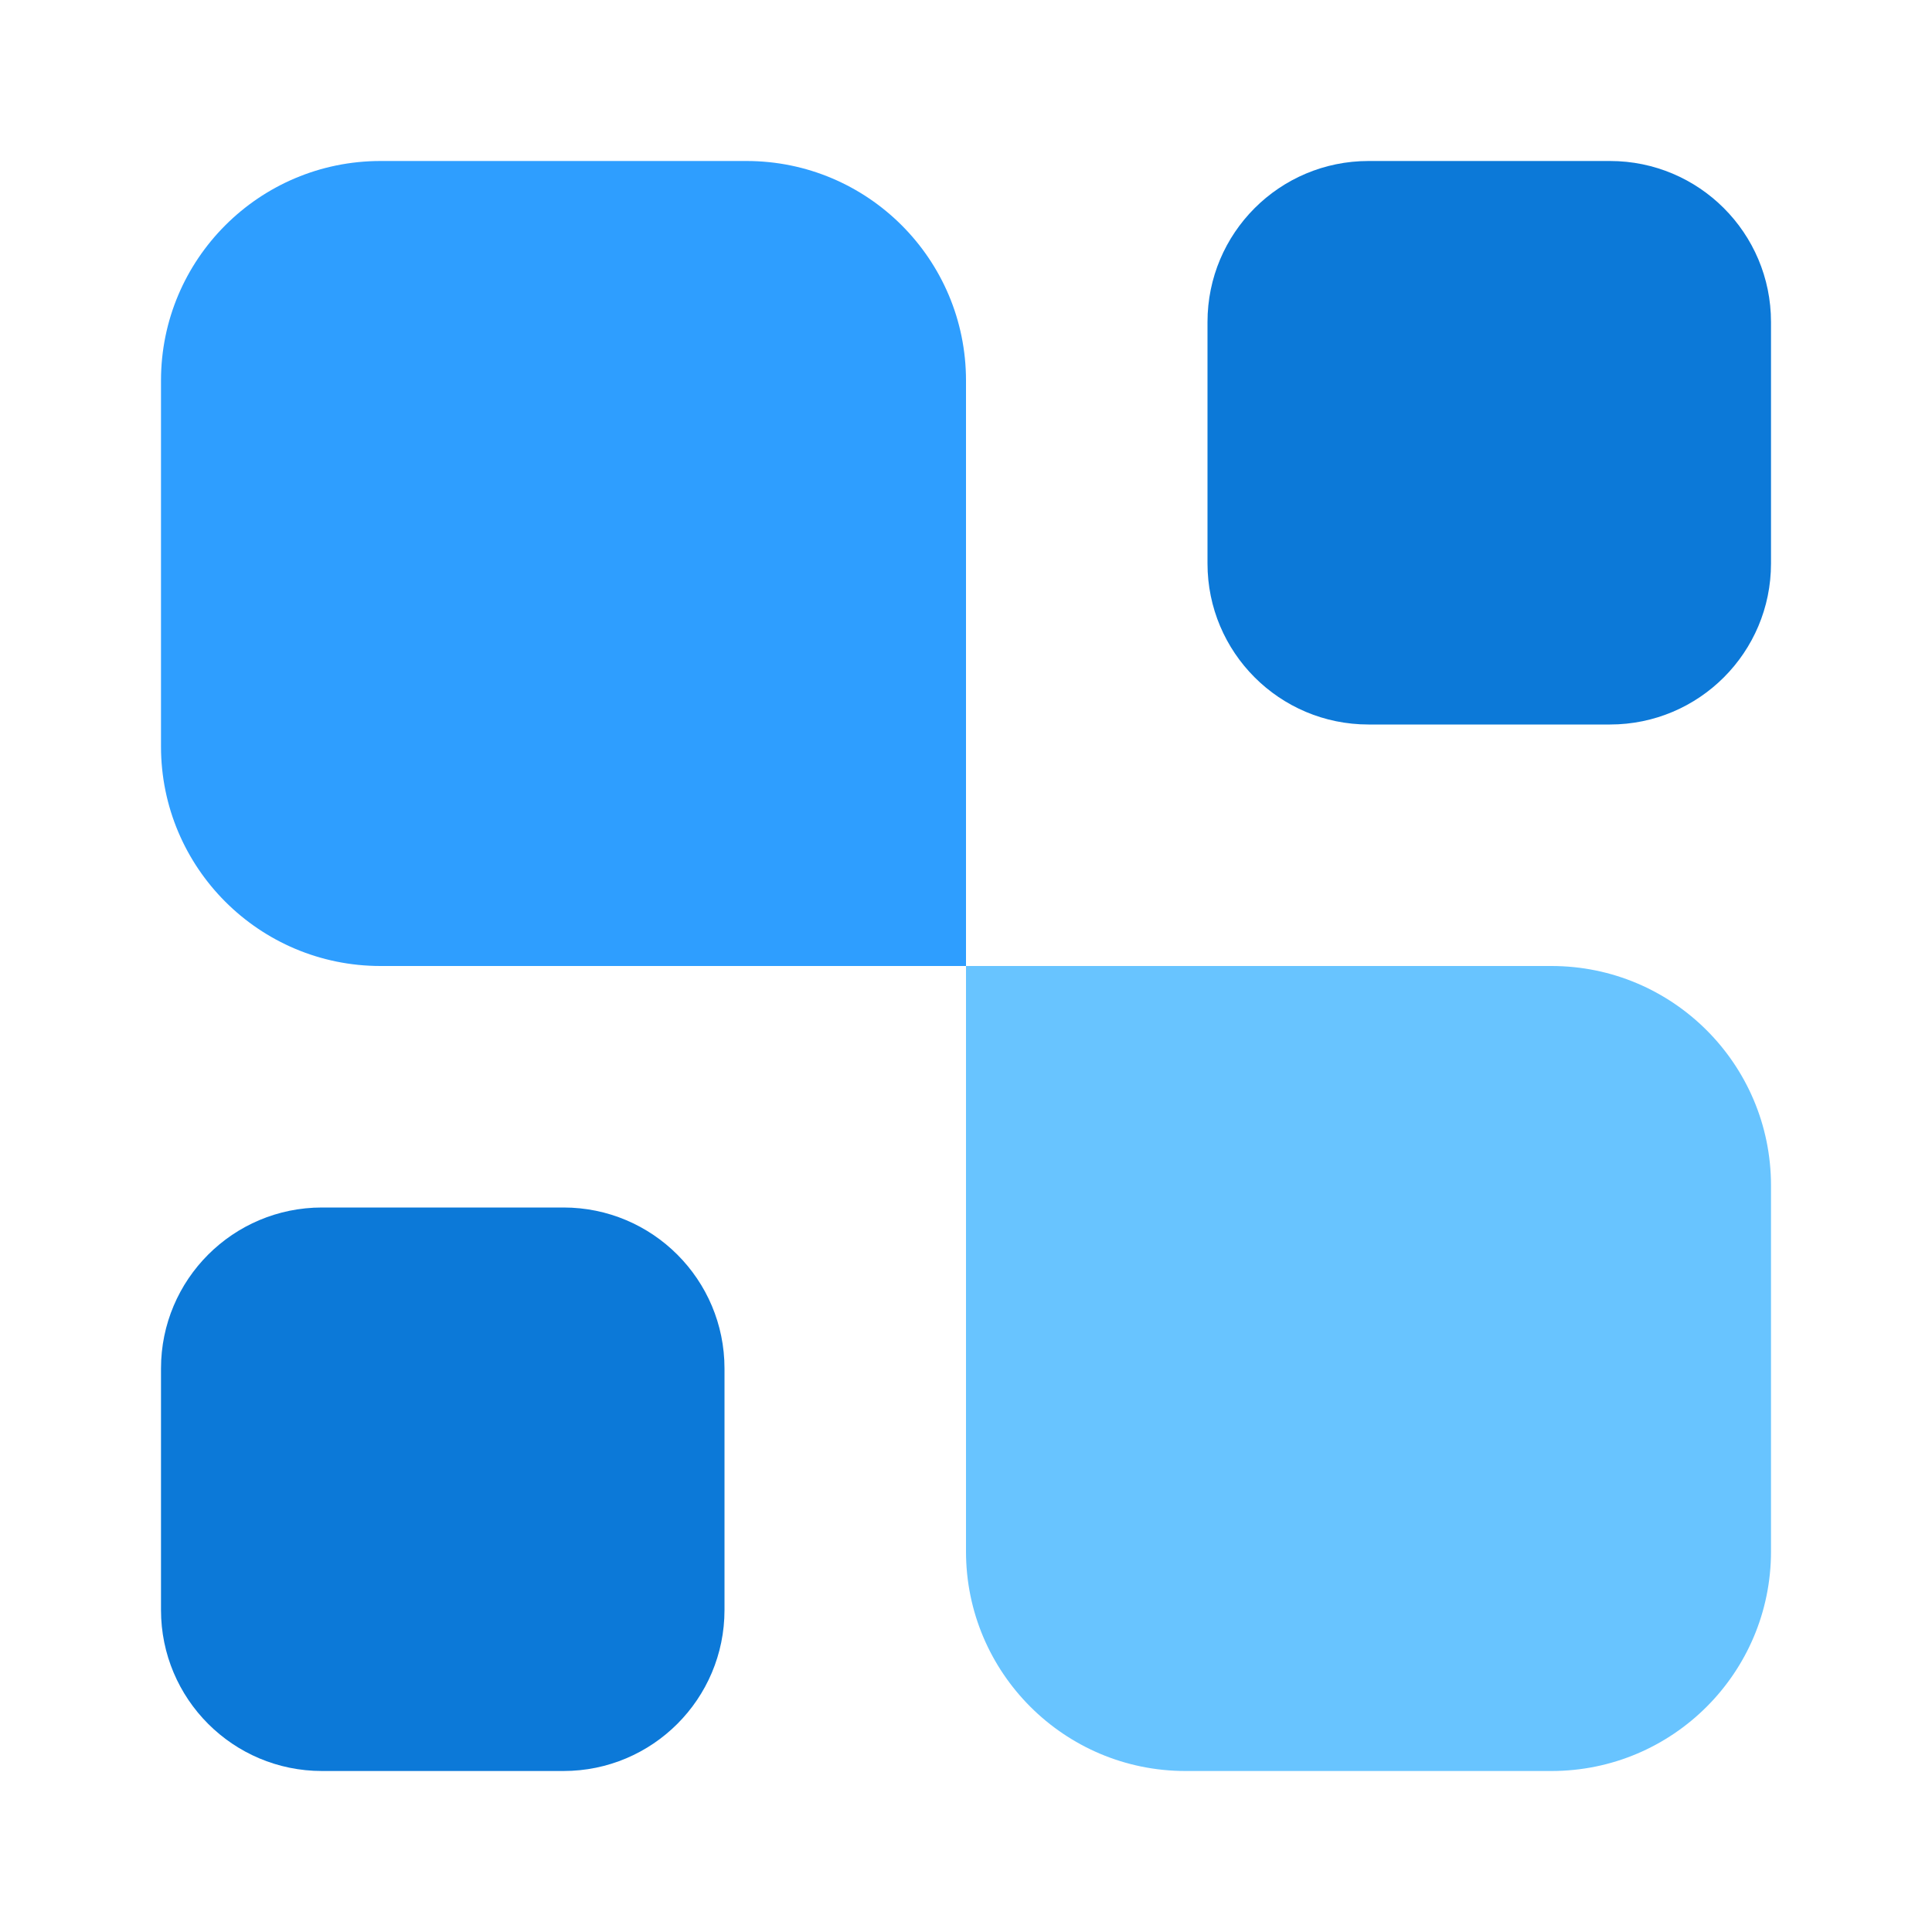
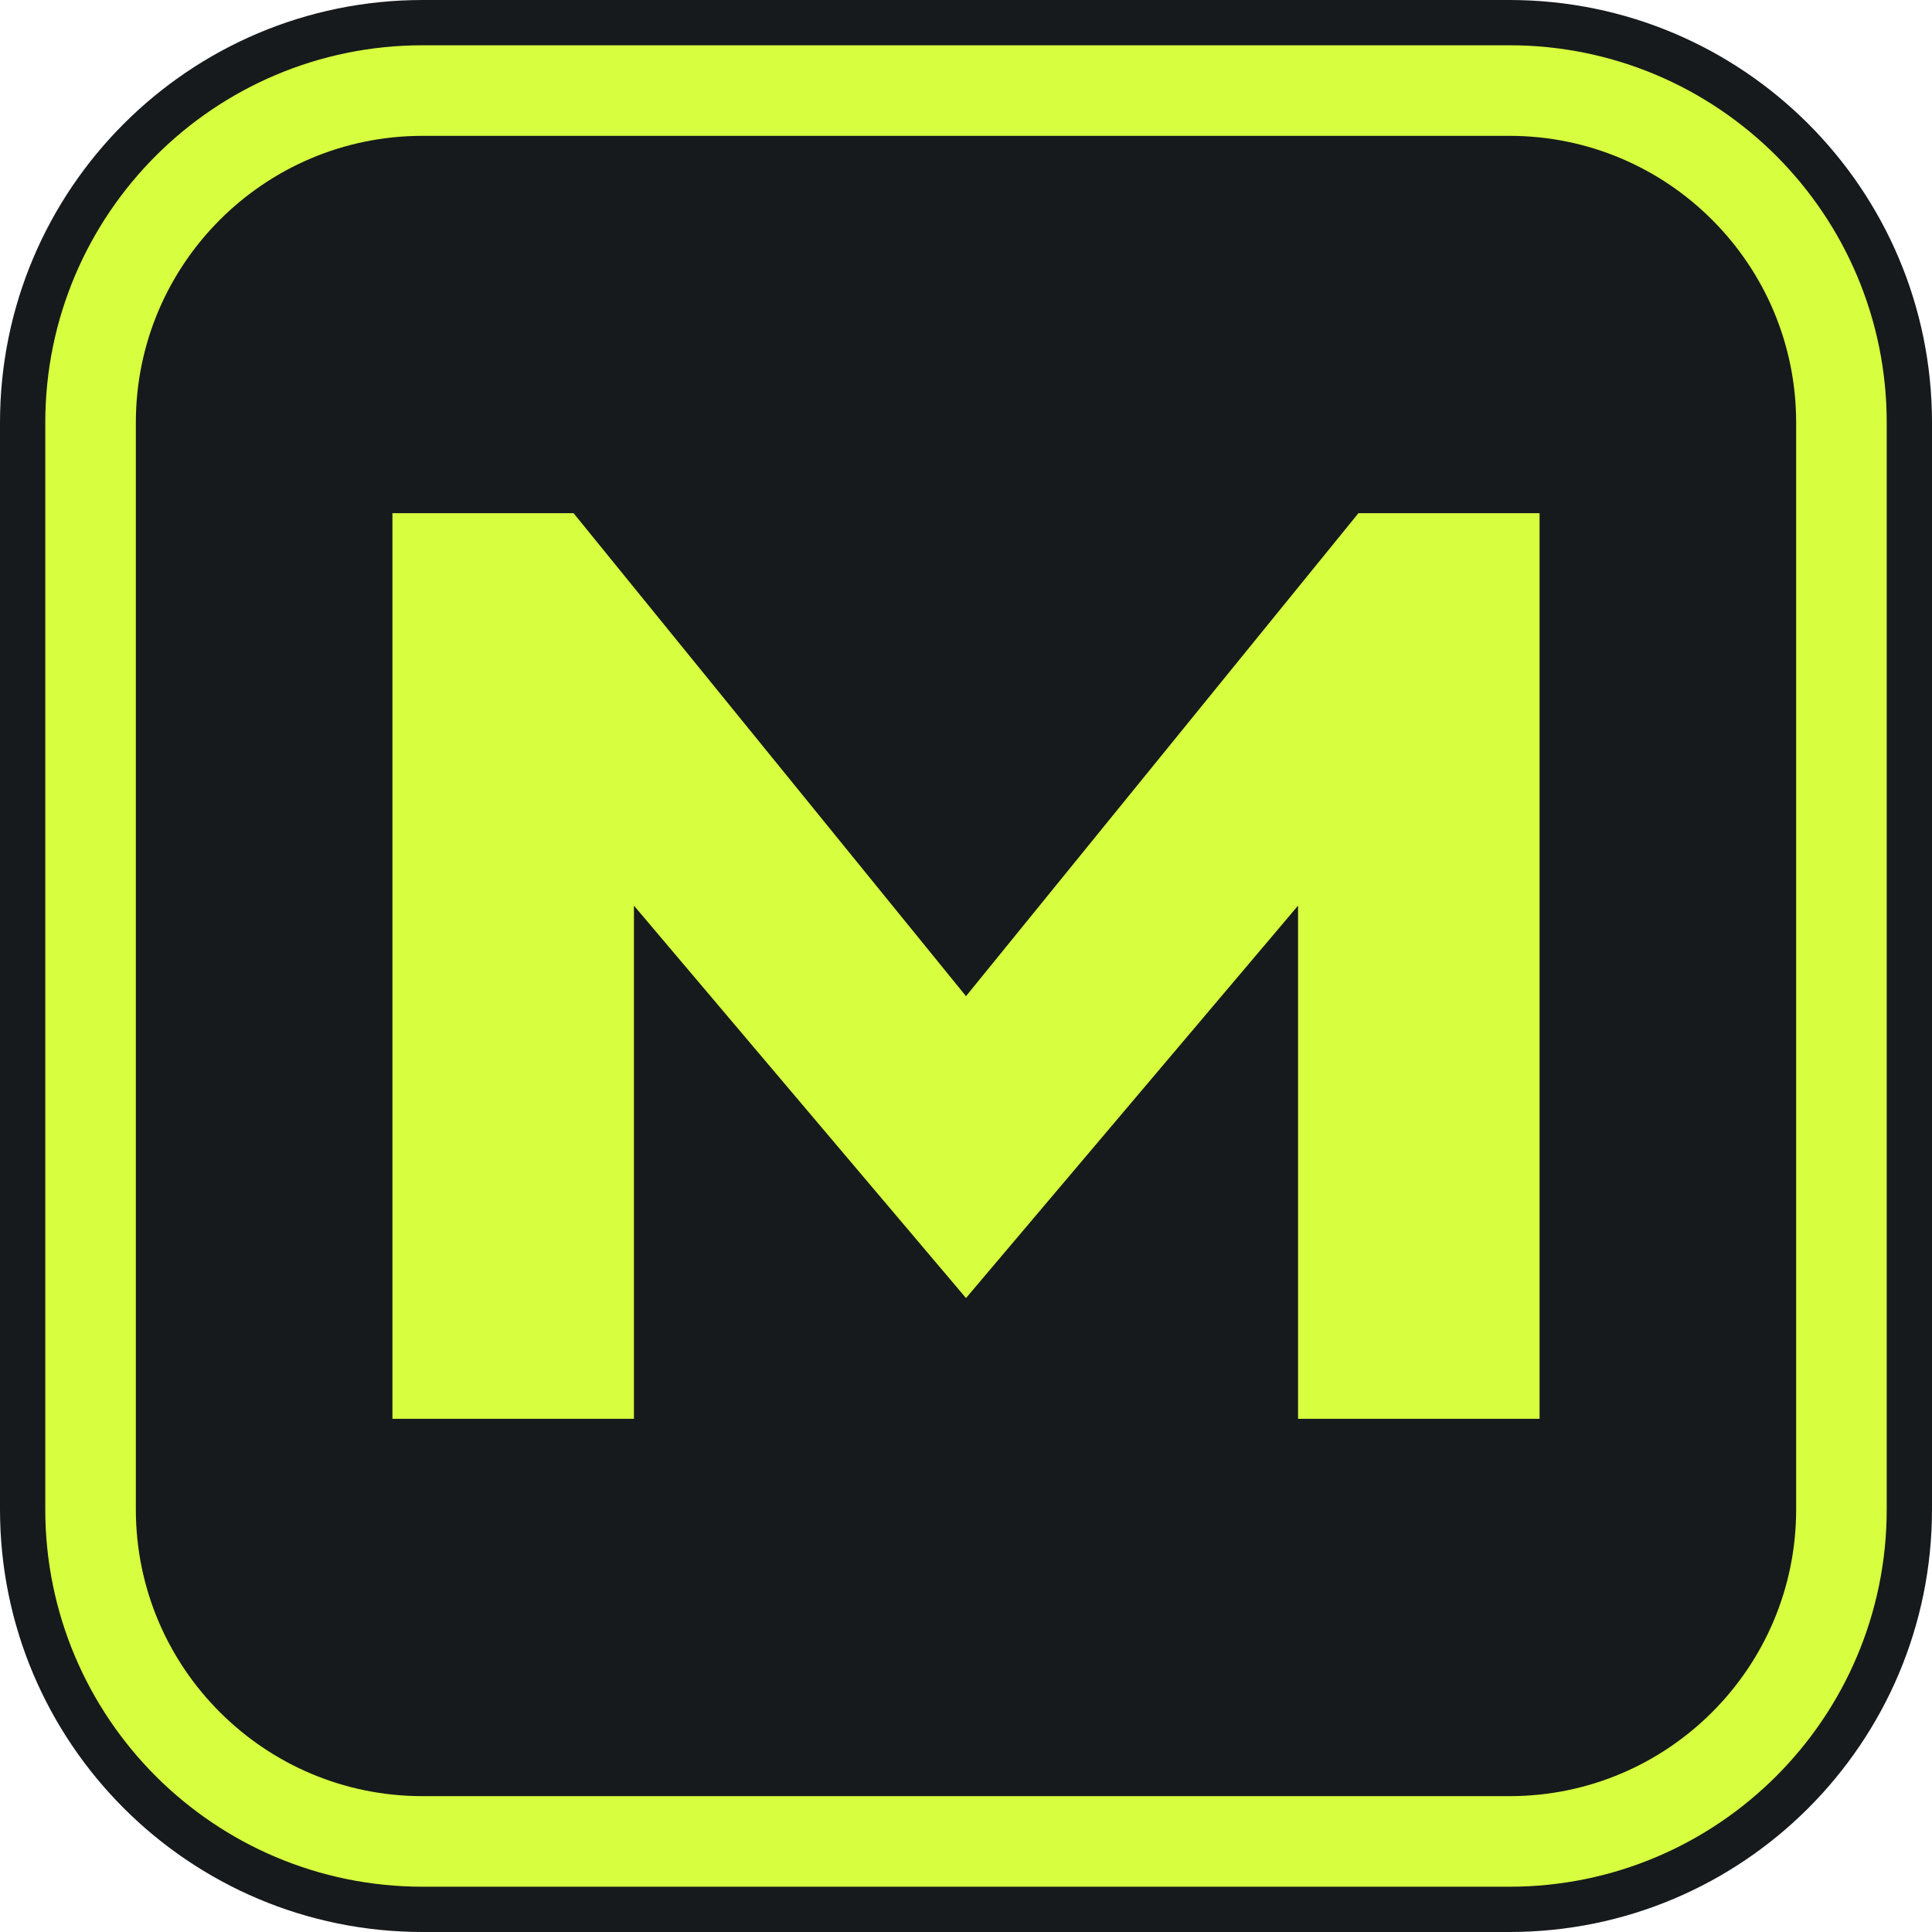
- <svg xmlns="http://www.w3.org/2000/svg" width="24" height="24" viewBox="0 0 24 24" fill="none">
-   <path d="M22 19.273C22 20.779 20.779 22 19.273 22H14.727C13.221 22 12 20.779 12 19.273V12H19.273C20.779 12 22 13.221 22 14.727V19.273Z" fill="#68C4FF" />
-   <path d="M20 2C21.105 2 22 2.895 22 4V7C22 8.105 21.105 9 20 9H17C15.895 9 15 8.105 15 7V4C15 2.895 15.895 2 17 2H20Z" fill="#0C79D8" />
-   <path d="M7 15C8.105 15 9 15.895 9 17V20C9 21.105 8.105 22 7 22H4C2.895 22 2 21.105 2 20V17C2 15.895 2.895 15 4 15H7Z" fill="#0C79D8" />
-   <path d="M12 12H4.727C3.221 12 2 10.779 2 9.273V4.727C2 3.221 3.221 2 4.727 2H9.273C10.779 2 12 3.221 12 4.727V12Z" fill="#2E9EFF" />
+ <svg xmlns="http://www.w3.org/2000/svg" width="64" height="64" viewBox="0 0 64 64" fill="none">
+   <rect width="64" height="64" rx="14" fill="#171A1C" />
+   <rect x="3" y="3" width="58" height="58" rx="11" stroke="#D7FF3F" stroke-width="3" />
+   <path d="M13 47V17H19L32 33L45 17H51V47H43V30L32 43L21 30V47H13Z" fill="#D7FF3F" />
</svg>
